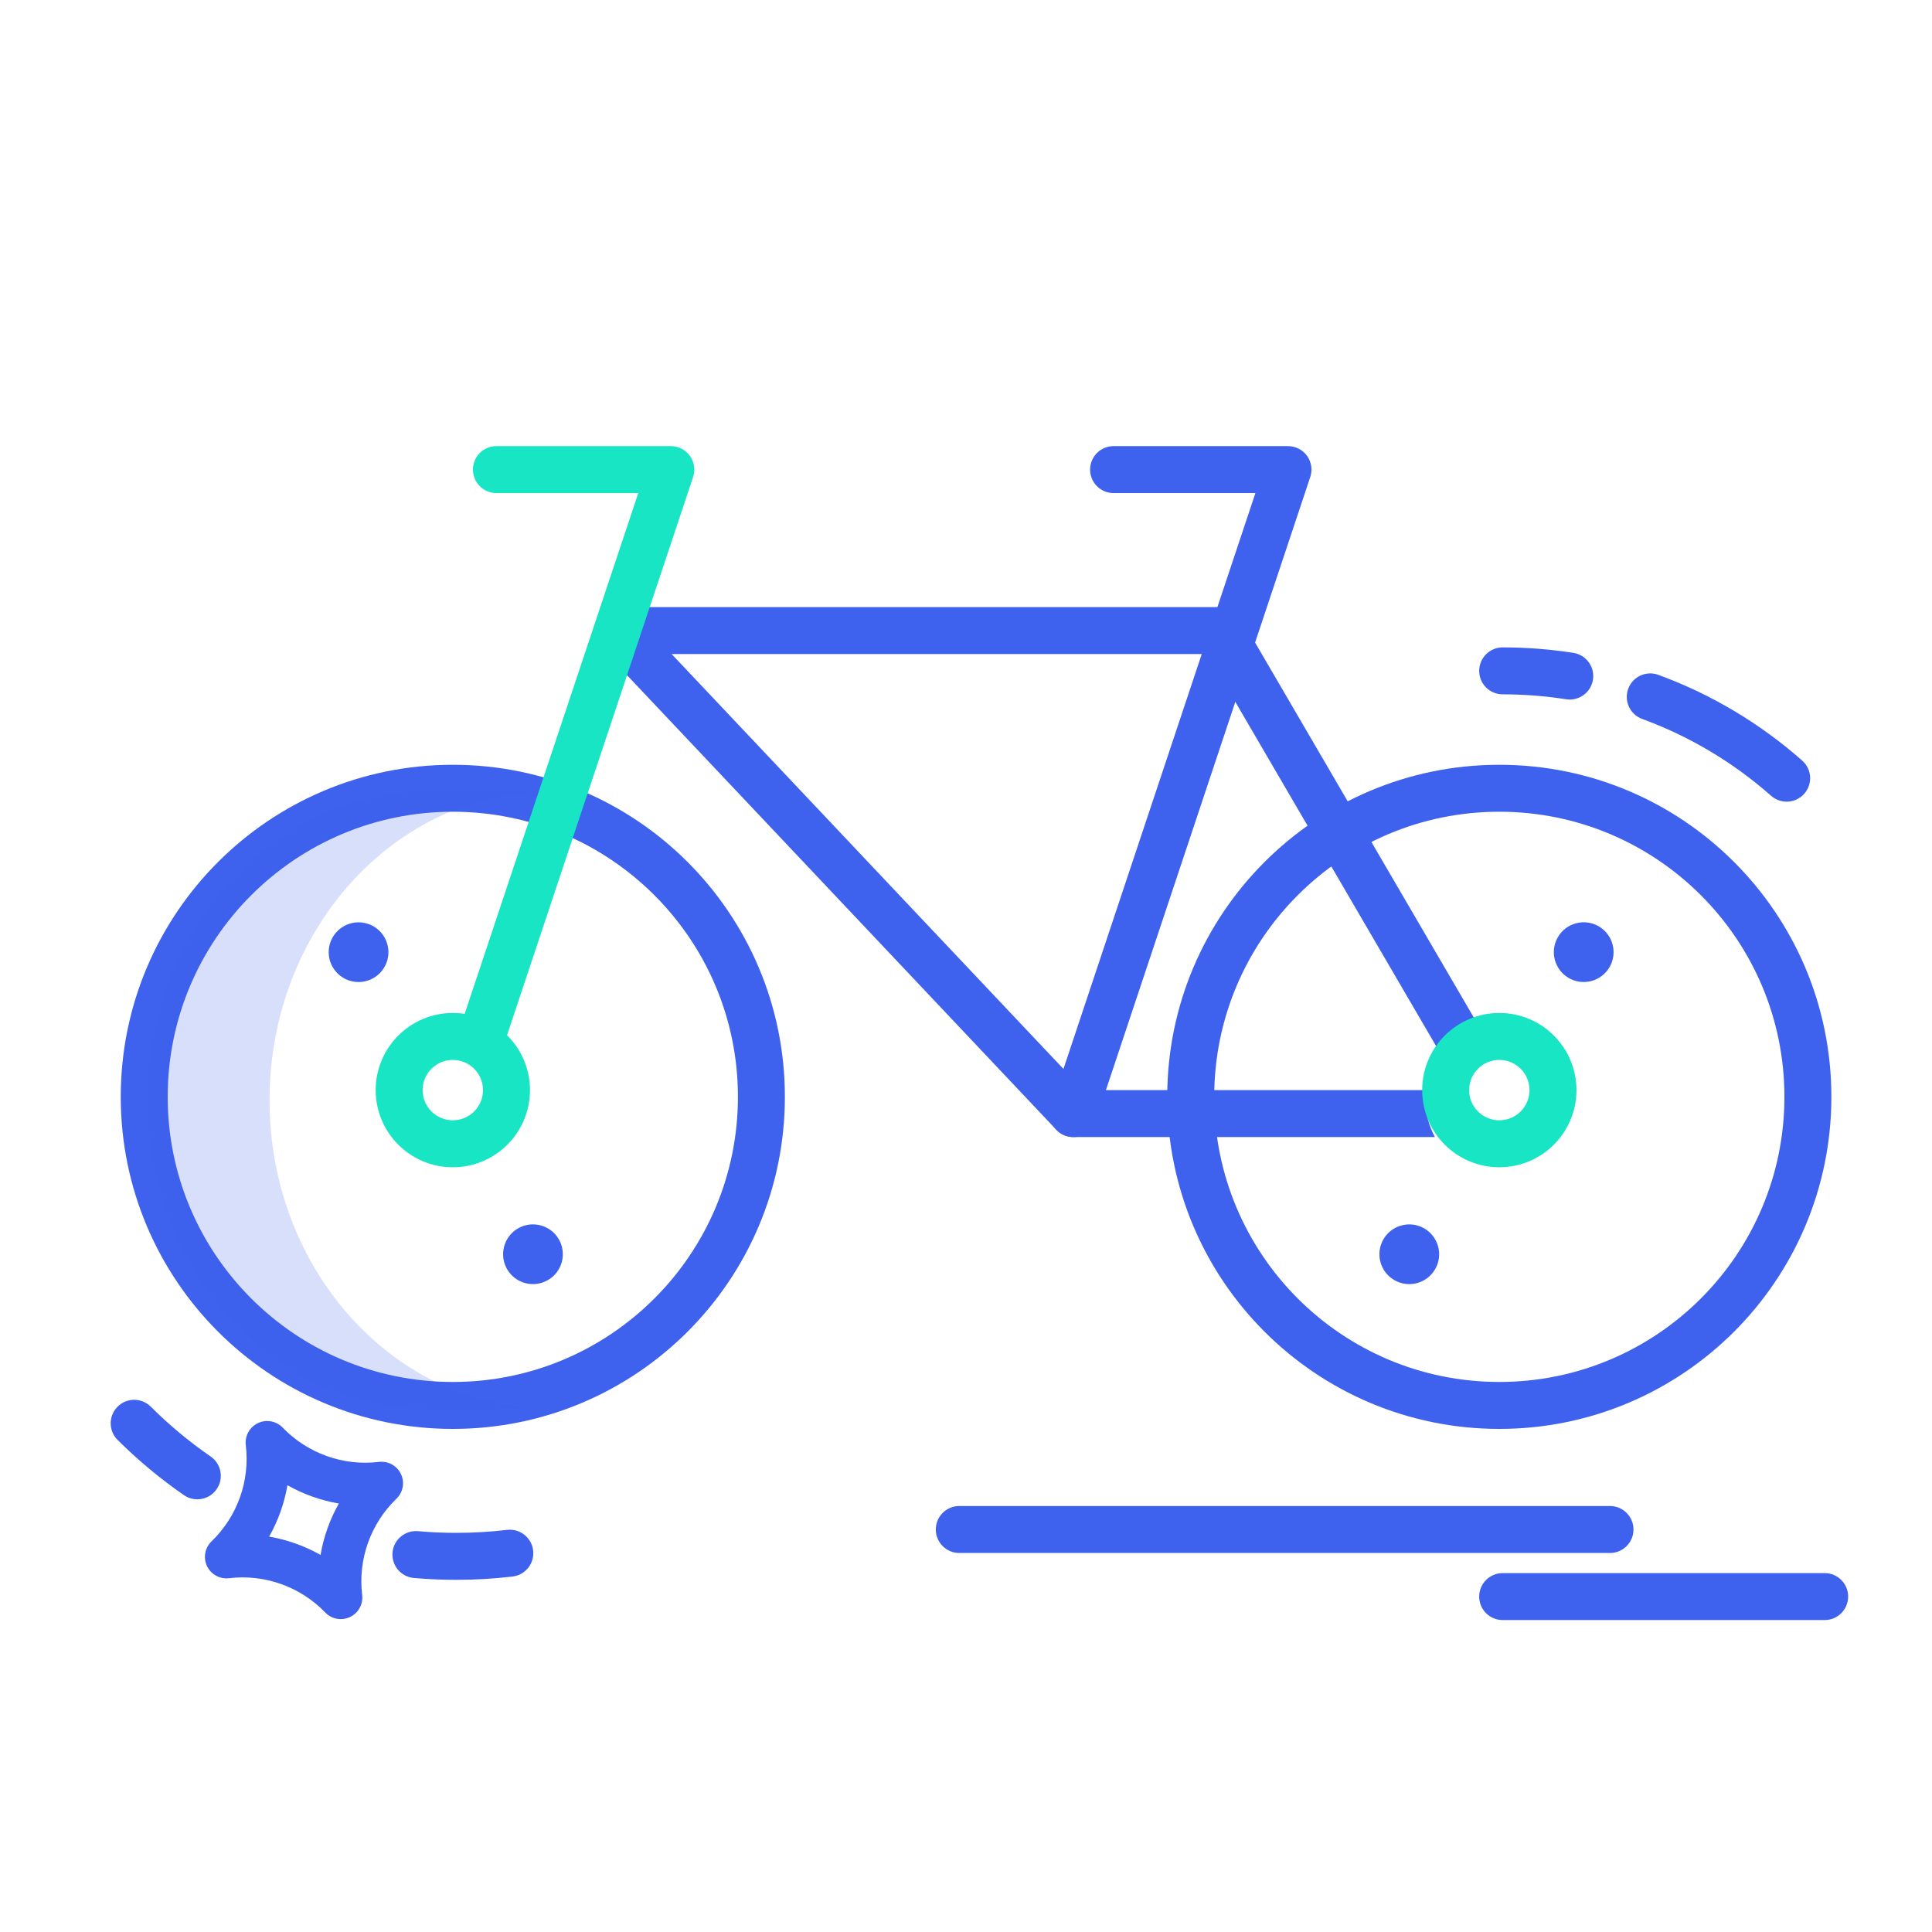
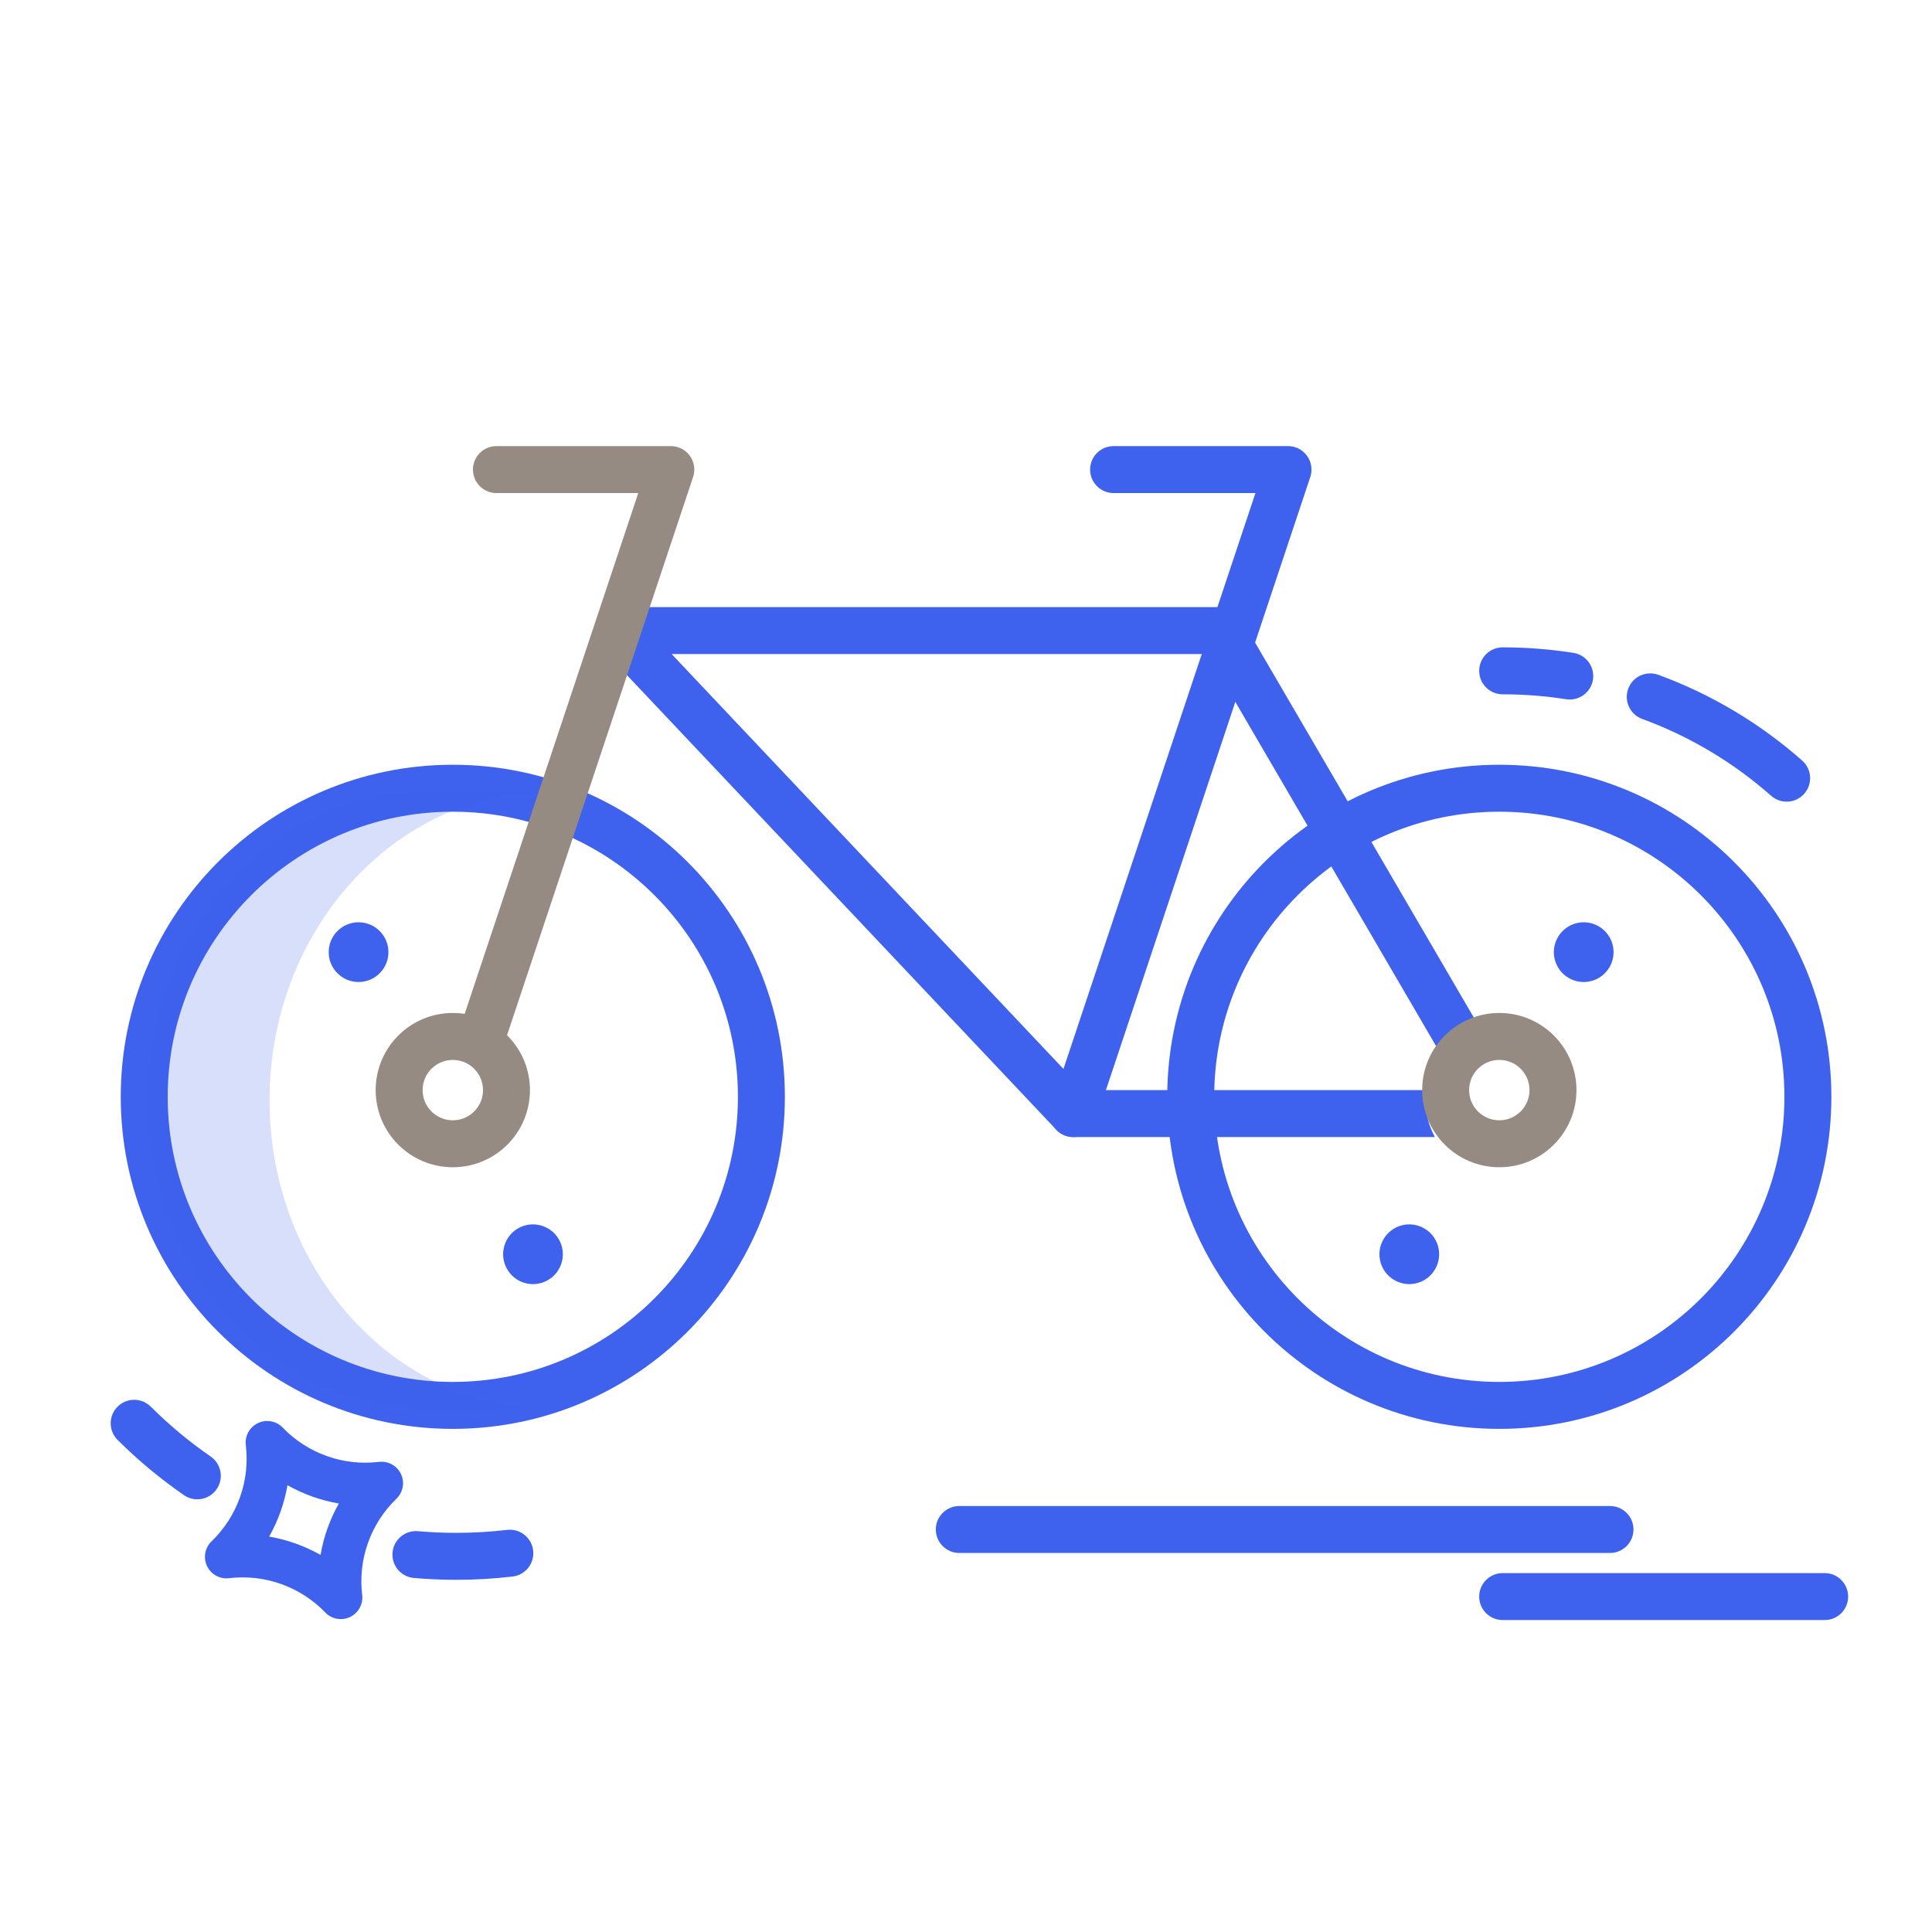
- <svg xmlns="http://www.w3.org/2000/svg" width="80" height="80" viewBox="0 0 80 80" fill="none">
-   <path fill-rule="evenodd" clip-rule="evenodd" d="M18.75 33.612C12.23 33.612 6.944 38.898 6.944 45.418C6.944 51.938 12.23 57.224 18.75 57.224C25.27 57.224 30.556 51.938 30.556 45.418C30.556 38.898 25.27 33.612 18.75 33.612ZM5 45.418C5 37.824 11.156 31.668 18.75 31.668C26.344 31.668 32.5 37.824 32.5 45.418C32.5 53.012 26.344 59.168 18.75 59.168C11.156 59.168 5 53.012 5 45.418Z" fill="#3E61EE" />
-   <path fill-rule="evenodd" clip-rule="evenodd" d="M4.867 58.249C5.246 57.868 5.861 57.867 6.242 58.246C7.004 59.006 7.834 59.698 8.723 60.311C9.165 60.616 9.276 61.222 8.971 61.663C8.666 62.105 8.06 62.216 7.618 61.911C6.634 61.232 5.714 60.465 4.869 59.624C4.489 59.245 4.488 58.629 4.867 58.249ZM22.076 64.202C22.139 64.735 21.757 65.218 21.224 65.281C20.458 65.371 19.678 65.417 18.889 65.417C18.299 65.417 17.715 65.391 17.137 65.341C16.602 65.294 16.207 64.822 16.253 64.287C16.3 63.752 16.772 63.357 17.307 63.403C17.828 63.449 18.355 63.472 18.889 63.472C19.602 63.472 20.306 63.431 20.998 63.349C21.531 63.287 22.014 63.669 22.076 64.202Z" fill="#3E61EE" />
-   <path d="M6.11 45.555C6.11 52.612 11.311 58.333 17.727 58.333H22.777C16.362 58.333 11.161 52.612 11.161 45.555C11.161 38.498 16.362 32.777 22.777 32.777H17.727C11.311 32.777 6.11 38.498 6.11 45.555Z" fill="#3E61EE" fill-opacity="0.2" />
-   <path fill-rule="evenodd" clip-rule="evenodd" d="M62.083 33.612C55.563 33.612 50.278 38.898 50.278 45.418C50.278 51.938 55.563 57.224 62.083 57.224C68.603 57.224 73.889 51.938 73.889 45.418C73.889 38.898 68.603 33.612 62.083 33.612ZM48.333 45.418C48.333 37.824 54.489 31.668 62.083 31.668C69.677 31.668 75.833 37.824 75.833 45.418C75.833 53.012 69.677 59.168 62.083 59.168C54.489 59.168 48.333 53.012 48.333 45.418Z" fill="#3E61EE" />
-   <path fill-rule="evenodd" clip-rule="evenodd" d="M61.25 27.779C61.25 27.242 61.685 26.807 62.222 26.807C63.218 26.807 64.196 26.884 65.151 27.034C65.681 27.117 66.044 27.615 65.96 28.145C65.877 28.676 65.38 29.038 64.849 28.955C63.994 28.821 63.117 28.751 62.222 28.751C61.685 28.751 61.25 28.316 61.25 27.779ZM67.42 28.523C67.605 28.019 68.163 27.759 68.668 27.944C70.879 28.753 72.894 29.967 74.625 31.494C75.027 31.85 75.066 32.464 74.71 32.867C74.355 33.269 73.741 33.307 73.338 32.952C71.786 31.582 69.979 30.495 67.999 29.77C67.495 29.585 67.236 29.027 67.42 28.523Z" fill="#3E61EE" />
-   <path fill-rule="evenodd" clip-rule="evenodd" d="M45.139 19.445C45.139 18.908 45.574 18.473 46.111 18.473H53.333C53.646 18.473 53.939 18.623 54.122 18.876C54.304 19.13 54.354 19.456 54.255 19.752L45.367 46.419C45.197 46.928 44.646 47.204 44.137 47.034C43.627 46.864 43.352 46.313 43.522 45.804L51.984 20.417H46.111C45.574 20.417 45.139 19.982 45.139 19.445Z" fill="#3E61EE" />
-   <path d="M16.602 61.037C16.522 60.868 16.391 60.729 16.227 60.639C16.063 60.548 15.875 60.512 15.69 60.535C14.961 60.622 14.222 60.539 13.531 60.292C12.84 60.046 12.215 59.643 11.706 59.115C11.577 58.98 11.408 58.89 11.224 58.856C11.04 58.822 10.85 58.847 10.681 58.928C10.512 59.008 10.372 59.139 10.282 59.303C10.192 59.467 10.155 59.655 10.178 59.841C10.265 60.569 10.183 61.307 9.937 61.998C9.691 62.689 9.288 63.314 8.76 63.824C8.625 63.953 8.534 64.122 8.501 64.306C8.467 64.49 8.492 64.679 8.572 64.848C8.652 65.017 8.783 65.156 8.947 65.246C9.111 65.337 9.299 65.373 9.485 65.35C10.214 65.263 10.953 65.346 11.643 65.593C12.335 65.839 12.959 66.242 13.468 66.77C13.598 66.905 13.766 66.995 13.95 67.029C14.134 67.063 14.324 67.038 14.493 66.957C14.663 66.877 14.802 66.746 14.892 66.582C14.983 66.418 15.019 66.23 14.996 66.044C14.909 65.316 14.991 64.577 15.237 63.886C15.483 63.195 15.886 62.57 16.414 62.06C16.549 61.931 16.639 61.763 16.673 61.579C16.707 61.395 16.682 61.206 16.602 61.037ZM13.273 64.386C12.612 64.013 11.892 63.756 11.144 63.628C11.518 62.968 11.774 62.248 11.902 61.5C12.562 61.873 13.283 62.13 14.031 62.258C13.657 62.918 13.401 63.638 13.273 64.386L13.273 64.386Z" fill="#3E61EE" />
-   <path d="M20.998 52.554C21.339 53.145 22.096 53.348 22.687 53.006C23.279 52.665 23.481 51.908 23.14 51.317C22.798 50.726 22.042 50.523 21.451 50.864C20.859 51.206 20.657 51.962 20.998 52.554Z" fill="#3E61EE" />
-   <path d="M66.649 40.045C66.99 39.453 66.788 38.697 66.196 38.355C65.605 38.014 64.848 38.217 64.507 38.808C64.165 39.399 64.368 40.156 64.96 40.497C65.551 40.839 66.307 40.636 66.649 40.045Z" fill="#3E61EE" />
-   <path d="M13.776 40.046C14.118 40.637 14.874 40.84 15.466 40.498C16.057 40.157 16.26 39.401 15.918 38.809C15.577 38.218 14.82 38.015 14.229 38.357C13.637 38.698 13.435 39.454 13.776 40.046Z" fill="#3E61EE" />
-   <path d="M59.426 52.554C59.768 51.963 59.565 51.207 58.974 50.865C58.382 50.524 57.626 50.726 57.284 51.318C56.943 51.909 57.145 52.666 57.737 53.007C58.328 53.348 59.085 53.146 59.426 52.554Z" fill="#3E61EE" />
-   <path fill-rule="evenodd" clip-rule="evenodd" d="M25.555 25.139L24.849 26.778L43.737 46.778C43.921 46.973 44.177 47.083 44.444 47.083H59.416C59.169 46.629 59.028 46.109 59.028 45.555C59.028 45.414 59.037 45.275 59.055 45.139H44.863L27.811 27.083H49.997L59.66 43.648C60.054 43.12 60.607 42.717 61.248 42.512L51.395 25.621C51.221 25.322 50.901 25.139 50.556 25.139H25.555Z" fill="#3E61EE" />
-   <path fill-rule="evenodd" clip-rule="evenodd" d="M20.555 18.473C20.018 18.473 19.583 18.908 19.583 19.445C19.583 19.982 20.018 20.417 20.555 20.417H26.429L19.111 42.369C19.796 42.416 20.422 42.679 20.92 43.091L28.7 19.752C28.799 19.456 28.749 19.13 28.566 18.876C28.384 18.623 28.09 18.473 27.778 18.473H20.555Z" fill="#17E5C3" />
-   <path fill-rule="evenodd" clip-rule="evenodd" d="M62.083 46.389C61.393 46.389 60.833 45.83 60.833 45.139C60.833 44.449 61.393 43.889 62.083 43.889C62.773 43.889 63.333 44.449 63.333 45.139C63.333 45.83 62.773 46.389 62.083 46.389ZM58.889 45.139C58.889 46.904 60.319 48.334 62.083 48.334C63.847 48.334 65.278 46.904 65.278 45.139C65.278 43.375 63.847 41.945 62.083 41.945C60.319 41.945 58.889 43.375 58.889 45.139Z" fill="#17E5C3" />
-   <path fill-rule="evenodd" clip-rule="evenodd" d="M18.75 46.389C18.06 46.389 17.5 45.83 17.5 45.139C17.5 44.449 18.06 43.889 18.75 43.889C19.441 43.889 20 44.449 20 45.139C20 45.83 19.441 46.389 18.75 46.389ZM15.556 45.139C15.556 46.904 16.986 48.334 18.75 48.334C20.514 48.334 21.945 46.904 21.945 45.139C21.945 43.375 20.514 41.945 18.75 41.945C16.986 41.945 15.556 43.375 15.556 45.139Z" fill="#17E5C3" />
-   <path fill-rule="evenodd" clip-rule="evenodd" d="M38.75 63.334C38.75 62.797 39.185 62.361 39.722 62.361H66.667C67.204 62.361 67.639 62.797 67.639 63.334C67.639 63.87 67.204 64.306 66.667 64.306H39.722C39.185 64.306 38.75 63.87 38.75 63.334Z" fill="#3E61EE" />
-   <path fill-rule="evenodd" clip-rule="evenodd" d="M61.25 66.111C61.25 65.574 61.685 65.139 62.222 65.139L75.556 65.139C76.093 65.139 76.528 65.574 76.528 66.111C76.528 66.648 76.093 67.083 75.556 67.083L62.222 67.083C61.685 67.083 61.25 66.648 61.25 66.111Z" fill="#3E61EE" />
+ <svg xmlns="http://www.w3.org/2000/svg" viewBox="0 0 144 144" fill="none">
+   <path fill-rule="evenodd" clip-rule="evenodd" d="M33.75 60.5C22.014 60.5 12.5 70.014 12.5 81.75C12.5 93.486 22.014 103 33.75 103C45.486 103 55 93.486 55 81.75C55 70.014 45.486 60.5 33.75 60.5ZM9 81.75C9 68.081 20.081 57 33.75 57C47.419 57 58.5 68.081 58.5 81.75C58.5 95.419 47.419 106.5 33.75 106.5C20.081 106.5 9 95.419 9 81.75Z" fill="#3E61EE" />
+   <path fill-rule="evenodd" clip-rule="evenodd" d="M8.76 104.848C9.443 104.163 10.551 104.161 11.235 104.843C12.608 106.211 14.102 107.456 15.702 108.56C16.497 109.109 16.697 110.199 16.148 110.994C15.598 111.79 14.509 111.989 13.713 111.44C11.941 110.217 10.285 108.838 8.765 107.323C8.08 106.64 8.078 105.532 8.76 104.848ZM39.738 115.563C39.851 116.523 39.164 117.393 38.204 117.505C36.824 117.667 35.422 117.75 34 117.75C32.938 117.75 31.887 117.703 30.848 117.613C29.885 117.528 29.172 116.68 29.257 115.717C29.341 114.754 30.19 114.042 31.152 114.126C32.09 114.208 33.04 114.25 34 114.25C35.285 114.25 36.552 114.175 37.796 114.029C38.756 113.916 39.626 114.603 39.738 115.563Z" fill="#3E61EE" />
+   <path d="M11 82C11 94.703 20.361 105 31.909 105H41C29.452 105 20.091 94.703 20.091 82C20.091 69.297 29.452 59 41 59H31.909C20.361 59 11 69.297 11 82Z" fill="#3E61EE" fill-opacity="0.2" />
+   <path fill-rule="evenodd" clip-rule="evenodd" d="M111.75 60.5C100.014 60.5 90.5 70.014 90.5 81.75C90.5 93.486 100.014 103 111.75 103C123.486 103 133 93.486 133 81.75C133 70.014 123.486 60.5 111.75 60.5ZM87 81.75C87 68.081 98.081 57 111.75 57C125.419 57 136.5 68.081 136.5 81.75C136.5 95.419 125.419 106.5 111.75 106.5C98.081 106.5 87 95.419 87 81.75Z" fill="#3E61EE" />
+   <path fill-rule="evenodd" clip-rule="evenodd" d="M110.25 50C110.25 49.033 111.034 48.25 112 48.25C113.792 48.25 115.553 48.39 117.271 48.66C118.226 48.809 118.879 49.705 118.729 50.66C118.579 51.614 117.684 52.267 116.729 52.117C115.189 51.876 113.61 51.75 112 51.75C111.034 51.75 110.25 50.967 110.25 50ZM121.357 51.339C121.689 50.432 122.694 49.965 123.602 50.297C127.582 51.754 131.21 53.939 134.325 56.688C135.049 57.328 135.118 58.433 134.479 59.158C133.839 59.883 132.733 59.952 132.009 59.312C129.214 56.846 125.963 54.889 122.398 53.584C121.491 53.252 121.024 52.247 121.357 51.339Z" fill="#3E61EE" />
+   <path fill-rule="evenodd" clip-rule="evenodd" d="M81.251 35C81.251 34.033 82.034 33.25 83.001 33.25H96.001C96.563 33.25 97.091 33.52 97.42 33.977C97.749 34.433 97.839 35.02 97.661 35.553L81.661 83.553C81.355 84.47 80.364 84.966 79.447 84.66C78.53 84.355 78.035 83.364 78.34 82.447L93.573 36.75H83.001C82.034 36.75 81.251 35.967 81.251 35Z" fill="#3E61EE" />
+   <path d="M29.885 109.865C29.741 109.561 29.505 109.31 29.21 109.148C28.915 108.986 28.576 108.921 28.242 108.961C26.931 109.118 25.601 108.969 24.357 108.525C23.113 108.082 21.989 107.357 21.073 106.406C20.84 106.163 20.536 106 20.204 105.94C19.873 105.879 19.531 105.924 19.227 106.069C18.922 106.213 18.671 106.45 18.509 106.745C18.346 107.04 18.281 107.378 18.322 107.712C18.479 109.023 18.33 110.352 17.887 111.596C17.445 112.839 16.72 113.964 15.769 114.881C15.526 115.114 15.363 115.418 15.302 115.749C15.242 116.08 15.287 116.422 15.431 116.726C15.575 117.03 15.812 117.28 16.106 117.443C16.401 117.605 16.74 117.67 17.074 117.629C18.386 117.473 19.716 117.622 20.96 118.065C22.203 118.509 23.328 119.234 24.244 120.184C24.477 120.427 24.781 120.591 25.112 120.651C25.443 120.712 25.785 120.667 26.09 120.522C26.394 120.378 26.645 120.141 26.807 119.846C26.97 119.551 27.035 119.213 26.994 118.878C26.837 117.568 26.985 116.238 27.428 114.994C27.871 113.75 28.596 112.625 29.546 111.707C29.789 111.474 29.952 111.171 30.013 110.841C30.074 110.51 30.029 110.169 29.885 109.865ZM23.892 115.895C22.703 115.222 21.407 114.76 20.061 114.53C20.733 113.341 21.195 112.044 21.425 110.698C22.614 111.371 23.91 111.832 25.257 112.063C24.584 113.252 24.122 114.548 23.892 115.894L23.892 115.895Z" fill="#3E61EE" />
+   <path d="M37.798 94.597C38.412 95.662 39.774 96.027 40.838 95.412C41.903 94.797 42.268 93.436 41.653 92.371C41.038 91.307 39.677 90.942 38.612 91.557C37.548 92.171 37.183 93.533 37.798 94.597Z" fill="#3E61EE" />
+   <path d="M119.968 72.08C120.583 71.016 120.218 69.654 119.153 69.04C118.089 68.425 116.728 68.79 116.113 69.855C115.498 70.919 115.863 72.281 116.928 72.895C117.992 73.51 119.353 73.145 119.968 72.08Z" fill="#3E61EE" />
+   <path d="M24.798 72.081C25.412 73.145 26.774 73.51 27.838 72.895C28.903 72.281 29.268 70.919 28.653 69.855C28.038 68.79 26.677 68.425 25.612 69.04C24.548 69.655 24.183 71.016 24.798 72.081Z" fill="#3E61EE" />
+   <path d="M106.968 94.597C107.583 93.532 107.218 92.171 106.153 91.556C105.089 90.942 103.728 91.307 103.113 92.371C102.498 93.436 102.863 94.797 103.928 95.412C104.992 96.026 106.353 95.662 106.968 94.597Z" fill="#3E61EE" />
+   <path fill-rule="evenodd" clip-rule="evenodd" d="M46 45.25L44.727 48.202L78.728 84.202C79.058 84.552 79.518 84.75 80 84.75H106.949C106.503 83.933 106.25 82.996 106.25 82C106.25 81.746 106.266 81.496 106.298 81.25H80.754L50.06 48.75H89.995L107.387 78.566C108.096 77.615 109.092 76.891 110.247 76.522L92.511 46.118C92.198 45.581 91.622 45.25 91 45.25H46Z" fill="#3E61EE" />
+   <path fill-rule="evenodd" clip-rule="evenodd" d="M37.001 33.25C36.034 33.25 35.251 34.033 35.251 35C35.251 35.967 36.034 36.75 37.001 36.75H47.573L34.401 76.264C35.634 76.349 36.76 76.822 37.658 77.563L51.661 35.553C51.839 35.02 51.749 34.433 51.42 33.977C51.091 33.52 50.563 33.25 50.001 33.25H37.001Z" fill="#968B82" />
+   <path fill-rule="evenodd" clip-rule="evenodd" d="M111.75 83.5C110.507 83.5 109.5 82.493 109.5 81.25C109.5 80.007 110.507 79 111.75 79C112.993 79 114 80.007 114 81.25C114 82.493 112.993 83.5 111.75 83.5ZM106 81.25C106 84.426 108.574 87 111.75 87C114.926 87 117.5 84.426 117.5 81.25C117.5 78.074 114.926 75.5 111.75 75.5C108.574 75.5 106 78.074 106 81.25Z" fill="#968B82" />
+   <path fill-rule="evenodd" clip-rule="evenodd" d="M33.75 83.5C32.507 83.5 31.5 82.493 31.5 81.25C31.5 80.007 32.507 79 33.75 79C34.993 79 36 80.007 36 81.25C36 82.493 34.993 83.5 33.75 83.5ZM28 81.25C28 84.426 30.574 87 33.75 87C36.926 87 39.5 84.426 39.5 81.25C39.5 78.074 36.926 75.5 33.75 75.5C30.574 75.5 28 78.074 28 81.25Z" fill="#968B82" />
+   <path fill-rule="evenodd" clip-rule="evenodd" d="M69.75 114C69.75 113.034 70.534 112.25 71.5 112.25H120C120.966 112.25 121.75 113.034 121.75 114C121.75 114.966 120.966 115.75 120 115.75H71.5C70.534 115.75 69.75 114.966 69.75 114Z" fill="#3E61EE" />
+   <path fill-rule="evenodd" clip-rule="evenodd" d="M110.25 119C110.25 118.034 111.034 117.25 112 117.25L136 117.25C136.966 117.25 137.75 118.034 137.75 119C137.75 119.967 136.966 120.75 136 120.75L112 120.75C111.034 120.75 110.25 119.966 110.25 119Z" fill="#3E61EE" />
</svg>
